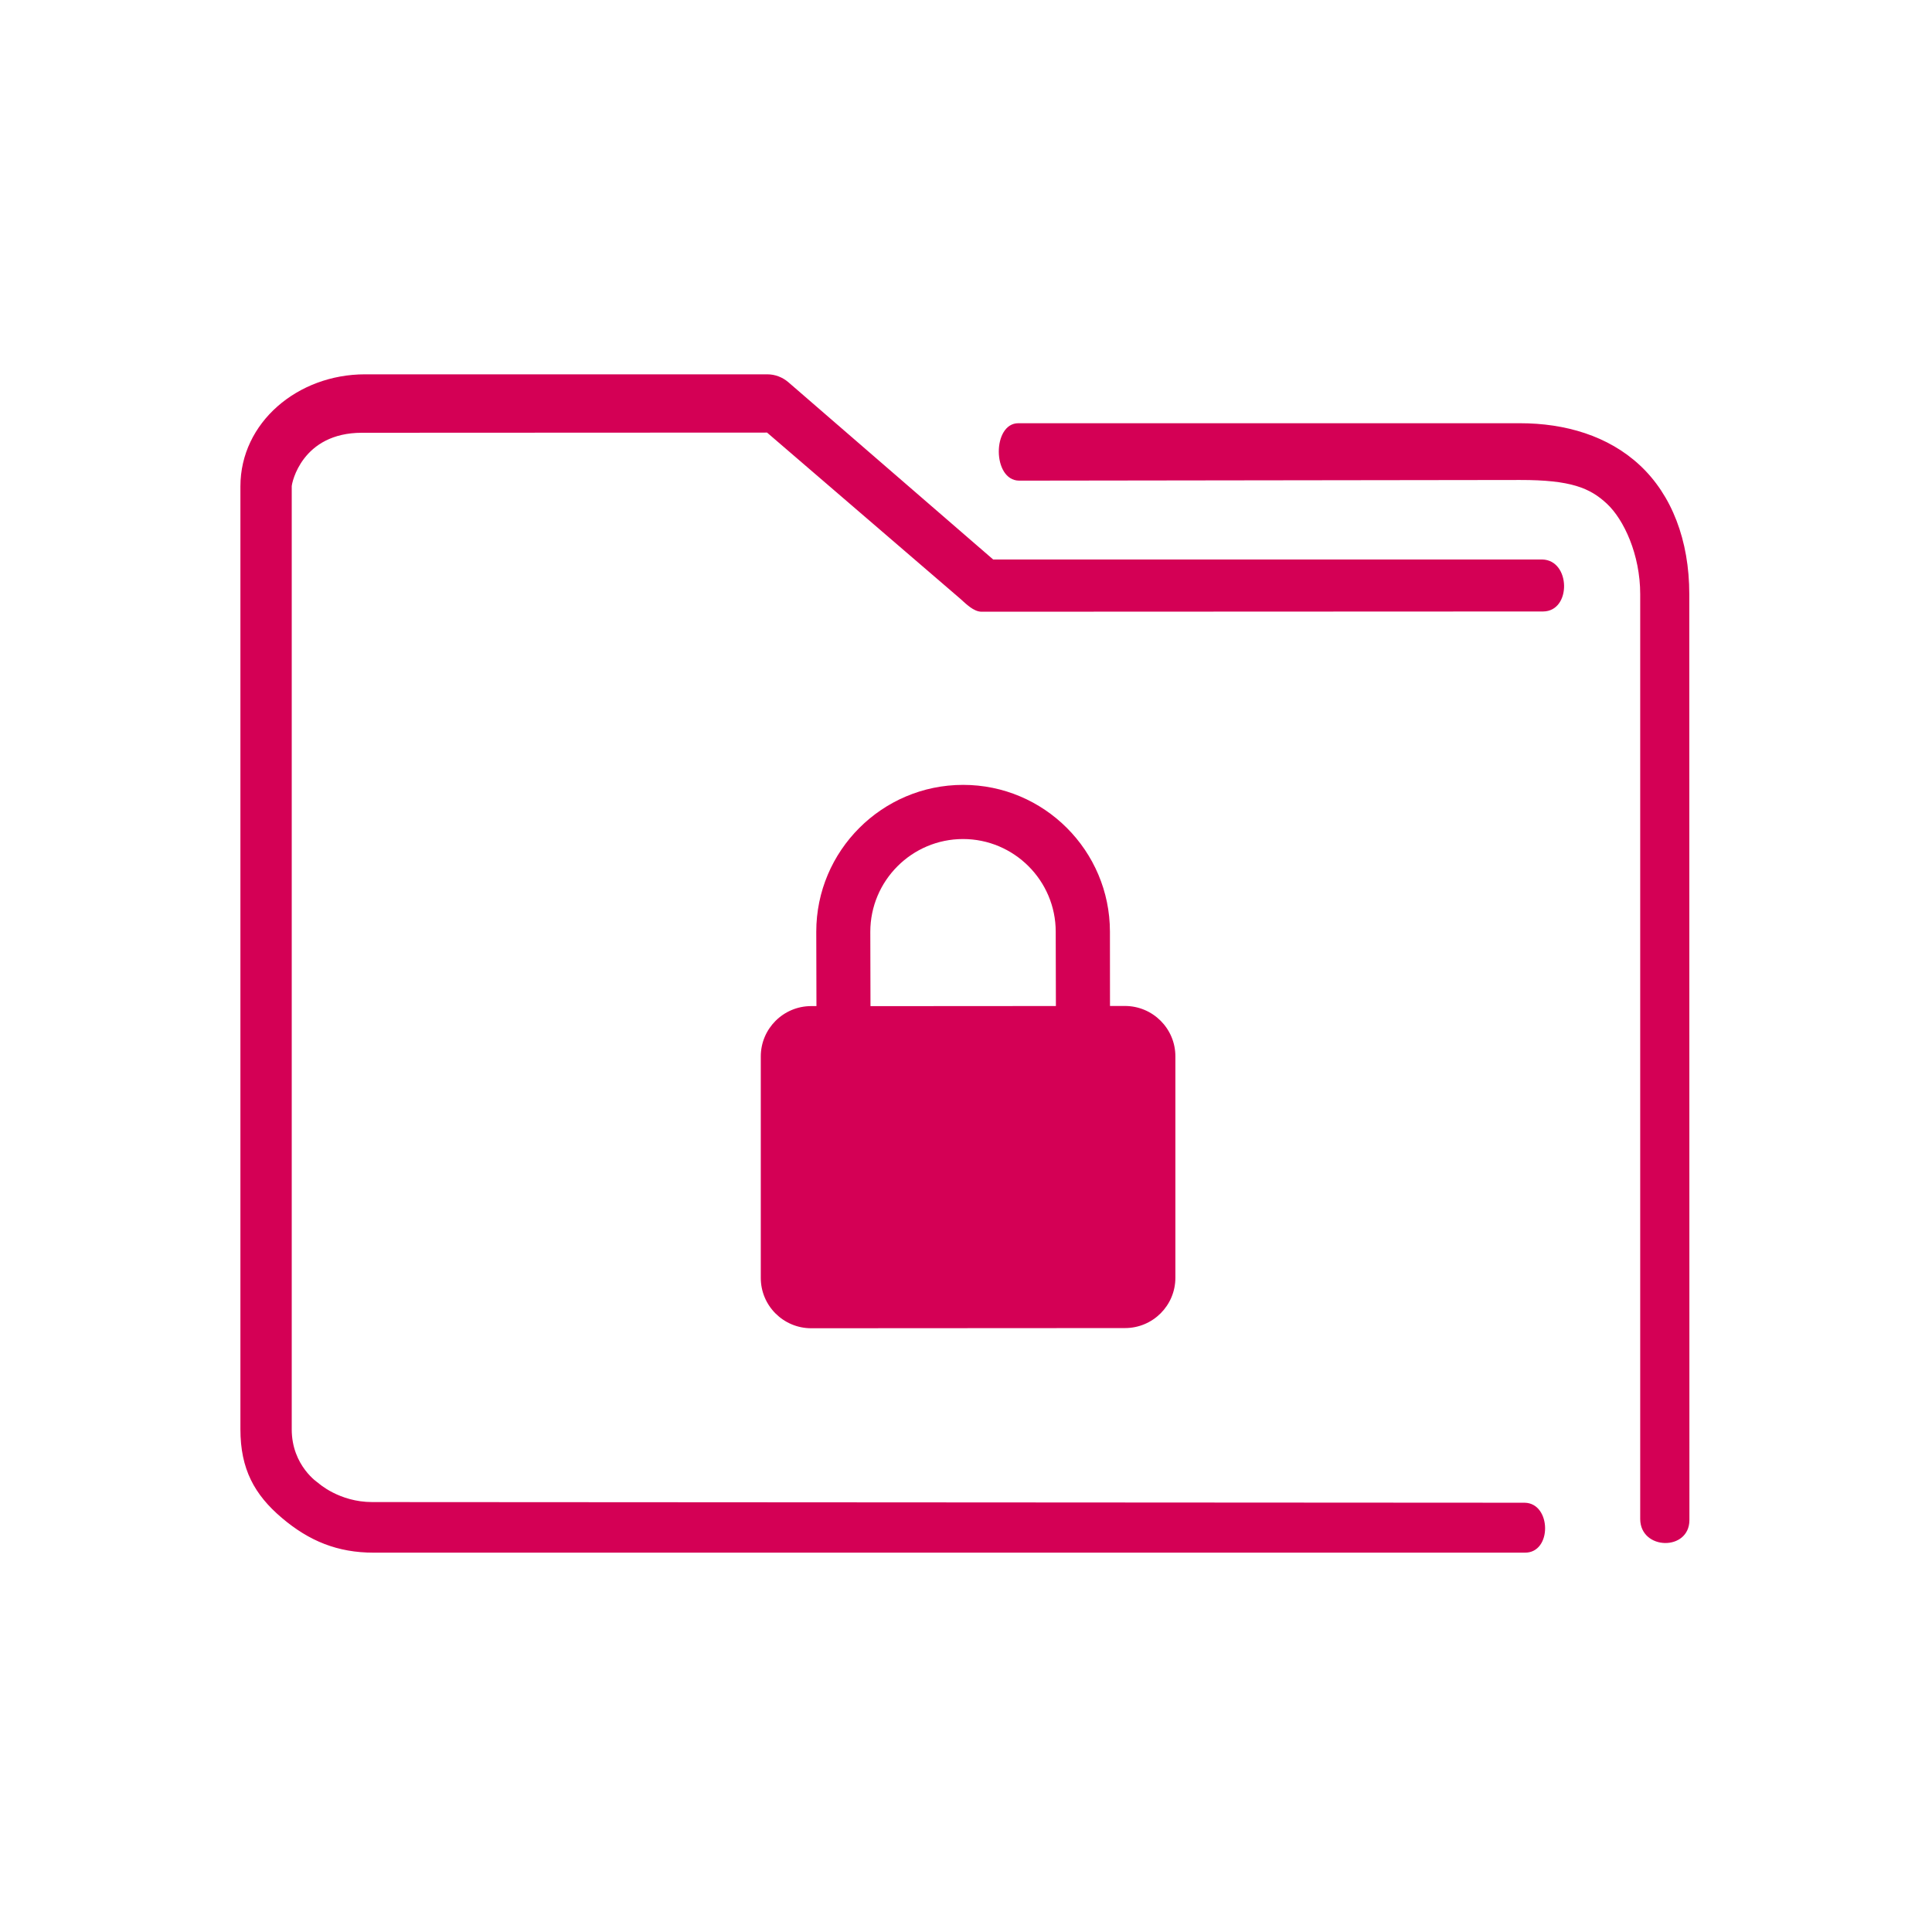
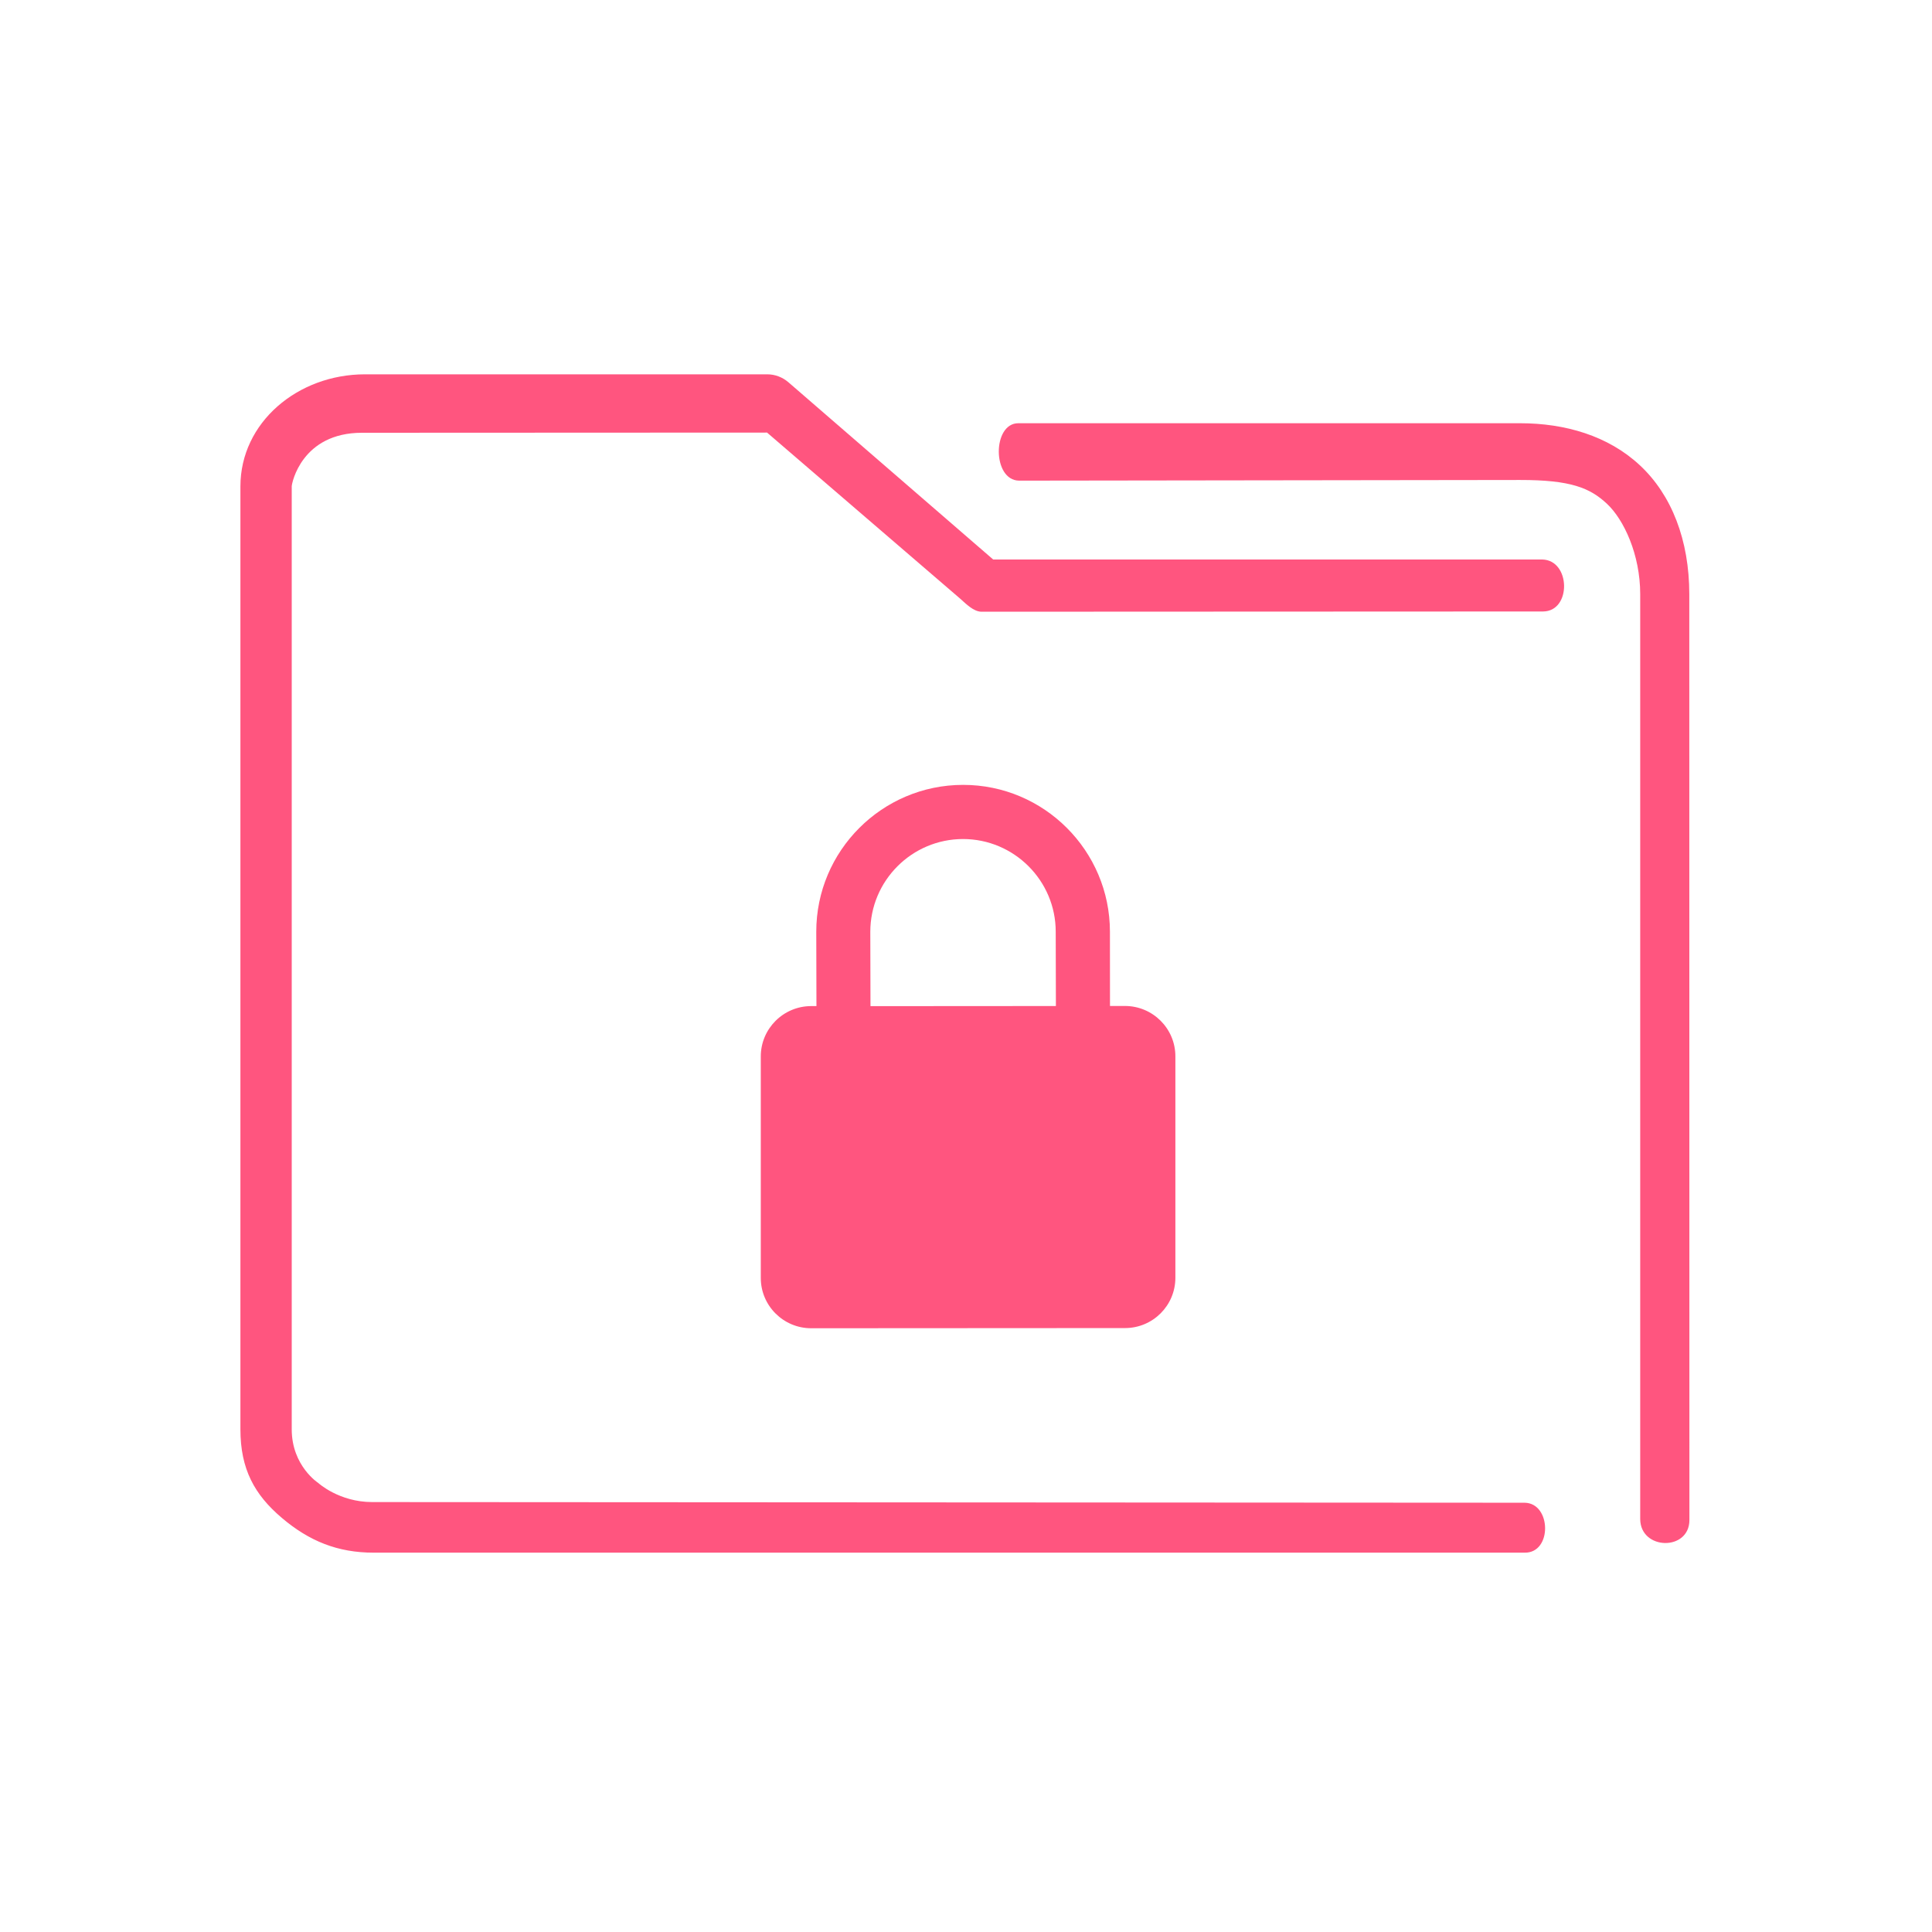
<svg xmlns="http://www.w3.org/2000/svg" width="32" height="32" version="1.1" id="svg12">
  <defs id="defs16" />
  <g id="plasmavault_error">
    <g id="g841">
      <rect style="opacity:0.001" width="32" height="32" x="0" y="0" id="rect7" />
-       <path style="color:#000000;font-style:normal;font-variant:normal;font-weight:normal;font-stretch:normal;font-size:medium;line-height:normal;font-family:Sans;-inkscape-font-specification:Sans;text-indent:0;text-align:start;text-decoration:none;text-decoration-line:none;letter-spacing:normal;word-spacing:normal;text-transform:none;writing-mode:lr-tb;direction:ltr;baseline-shift:baseline;text-anchor:start;display:inline;overflow:visible;visibility:visible;fill:#d40055;fill-opacity:1;fill-rule:nonzero;stroke:none;stroke-width:1.103;marker:none;enable-background:accumulate" d="m 6.044,6.2 c -1.112,0 -2.062,0.797 -2.062,1.856 V 23.674 c 0,0.659 0.233,1.083 0.686,1.467 0.453,0.384 0.923,0.576 1.522,0.576 H 25.253 C 25.711,25.725 25.698,24.897 25.253,24.89 L 6.164,24.879 c -0.548,-3.16e-4 -0.891,-0.315 -0.891,-0.315 0,0 -0.441,-0.283 -0.441,-0.89 V 8.056 C 4.832,8 5,7.168 5.995,7.168 l 6.71,-0.003 3.2,2.752 c 0.097,0.087 0.22,0.212 0.349,0.215 l 9.304,-0.004 c 0.474,-0.003 0.459,-0.853 -0.015,-0.861 H 16.45 L 13.058,6.331 C 12.96,6.247 12.837,6.2 12.709,6.2 Z m 10.823,0.81 c -0.433,-0.001 -0.434,0.944 0.011,0.951 L 25.177,7.95 C 26.018,7.949 26.335,8.082 26.615,8.343 26.895,8.604 27.167,9.183 27.167,9.842 v 15.318 c 0.003,0.518 0.813,0.535 0.815,0.018 L 27.98,9.842 C 27.98,8.947 27.688,8.197 27.162,7.707 26.637,7.217 25.922,7.01 25.177,7.01 h -8.258 c -0.017,-8.364e-4 -0.034,-8.364e-4 -0.051,0 z" id="path2-3" />
-       <path d="M 18.632,16.662 H 18.385 l -0.001,-1.231 c -0.001,-1.341 -1.092,-2.432 -2.433,-2.431 -1.341,0.001 -2.432,1.092 -2.431,2.433 l 0.003,1.231 h -0.088 c -0.461,0.001 -0.835,0.375 -0.834,0.836 v 3.665 C 12.6,21.626 12.975,22 13.436,22 l 5.198,-0.003 c 0.461,0 0.835,-0.374 0.834,-0.835 v -3.666 c 0,-0.461 -0.375,-0.834 -0.836,-0.834 z m -4.214,0.003 -0.003,-1.231 c 0,-0.847 0.688,-1.536 1.535,-1.537 0.847,0 1.536,0.689 1.536,1.535 l 0.003,1.231 z" id="path2" style="fill:#d40055;fill-opacity:1;stroke-width:0.1" />
+       <path style="color:#000000;font-style:normal;font-variant:normal;font-weight:normal;font-stretch:normal;font-size:medium;line-height:normal;font-family:Sans;-inkscape-font-specification:Sans;text-indent:0;text-align:start;text-decoration:none;text-decoration-line:none;letter-spacing:normal;word-spacing:normal;text-transform:none;writing-mode:lr-tb;direction:ltr;baseline-shift:baseline;text-anchor:start;display:inline;overflow:visible;visibility:visible;fill:#ff557f;fill-opacity:1;fill-rule:nonzero;stroke:none;stroke-width:1.103;marker:none;enable-background:accumulate" d="m 6.044,6.2 c -1.112,0 -2.062,0.797 -2.062,1.856 V 23.674 c 0,0.659 0.233,1.083 0.686,1.467 0.453,0.384 0.923,0.576 1.522,0.576 H 25.253 C 25.711,25.725 25.698,24.897 25.253,24.89 L 6.164,24.879 c -0.548,-3.16e-4 -0.891,-0.315 -0.891,-0.315 0,0 -0.441,-0.283 -0.441,-0.89 V 8.056 C 4.832,8 5,7.168 5.995,7.168 l 6.71,-0.003 3.2,2.752 c 0.097,0.087 0.22,0.212 0.349,0.215 l 9.304,-0.004 c 0.474,-0.003 0.459,-0.853 -0.015,-0.861 H 16.45 L 13.058,6.331 C 12.96,6.247 12.837,6.2 12.709,6.2 Z m 10.823,0.81 c -0.433,-0.001 -0.434,0.944 0.011,0.951 L 25.177,7.95 C 26.018,7.949 26.335,8.082 26.615,8.343 26.895,8.604 27.167,9.183 27.167,9.842 v 15.318 c 0.003,0.518 0.813,0.535 0.815,0.018 L 27.98,9.842 C 27.98,8.947 27.688,8.197 27.162,7.707 26.637,7.217 25.922,7.01 25.177,7.01 h -8.258 c -0.017,-8.364e-4 -0.034,-8.364e-4 -0.051,0 z" id="path2-3" />
+       <path d="M 18.632,16.662 H 18.385 l -0.001,-1.231 c -0.001,-1.341 -1.092,-2.432 -2.433,-2.431 -1.341,0.001 -2.432,1.092 -2.431,2.433 l 0.003,1.231 h -0.088 c -0.461,0.001 -0.835,0.375 -0.834,0.836 v 3.665 C 12.6,21.626 12.975,22 13.436,22 l 5.198,-0.003 c 0.461,0 0.835,-0.374 0.834,-0.835 v -3.666 c 0,-0.461 -0.375,-0.834 -0.836,-0.834 z m -4.214,0.003 -0.003,-1.231 c 0,-0.847 0.688,-1.536 1.535,-1.537 0.847,0 1.536,0.689 1.536,1.535 l 0.003,1.231 z" id="path2" style="fill:#ff557f;fill-opacity:1;stroke-width:0.1" />
    </g>
  </g>
  <g id="22-22-plasmavault_error" transform="translate(32,10)">
    <g id="g911">
      <rect style="opacity:0.001" width="22" height="22" x="0" y="0" id="rect2" />
-       <path style="color:#000000;font-style:normal;font-variant:normal;font-weight:normal;font-stretch:normal;font-size:medium;line-height:normal;font-family:Sans;-inkscape-font-specification:Sans;text-indent:0;text-align:start;text-decoration:none;text-decoration-line:none;letter-spacing:normal;word-spacing:normal;text-transform:none;writing-mode:lr-tb;direction:ltr;baseline-shift:baseline;text-anchor:start;display:inline;overflow:visible;visibility:visible;fill:#d40055;fill-opacity:1;fill-rule:nonzero;stroke:none;stroke-width:0.735;marker:none;enable-background:accumulate" d="m 4.375,4.5 c -0.741,0 -1.375,0.532 -1.375,1.237 V 16.15 c 0,0.44 0.155,0.722 0.457,0.978 0.302,0.256 0.615,0.384 1.015,0.384 H 17.181 c 0.305,0.005 0.296,-0.614 7.2e-5,-0.618 L 4.455,16.886 c -0.266,-1.47e-4 -0.552,-0.205 -0.552,-0.205 0,0 -0.269,-0.19 -0.269,-0.531 V 5.737 C 3.633,5.568 3.906,5.145 4.342,5.145 L 8.815,5.143 10.948,7.045 c 0.064,0.058 0.147,0.141 0.233,0.143 l 6.203,-0.003 c 0.316,-0.002 0.306,-0.635 -0.01,-0.64 H 11.312 L 9.051,4.587 C 8.985,4.531 8.903,4.5 8.818,4.5 Z m 7.215,0.54 c -0.289,-7.435e-4 -0.289,0.697 0.007,0.701 l 5.532,-0.008 c 0.561,-8.106e-4 0.748,0.103 0.935,0.277 C 18.251,6.185 18.39,6.489 18.39,6.928 V 17.14 c 0.002,0.346 0.609,0.357 0.61,0.012 L 18.999,6.928 C 18.999,6.331 18.804,5.832 18.453,5.505 18.103,5.178 17.626,5.04 17.13,5.04 h -5.505 c -0.011,-5.576e-4 -0.023,-5.576e-4 -0.034,0 z" id="path2-3-6" />
-       <path d="M 12.821,11.441 H 12.657 l -9.35e-4,-0.821 C 12.655,9.727 11.928,8.999 11.034,9 10.14,9.001 9.413,9.728 9.413,10.622 l 0.001,0.821 h -0.059 c -0.307,6.21e-4 -0.557,0.25 -0.556,0.557 v 2.443 C 8.8,14.751 9.05,15 9.357,15 l 3.465,-0.002 c 0.307,0 0.557,-0.249 0.556,-0.557 v -2.444 c 0,-0.307 -0.25,-0.556 -0.557,-0.556 z m -2.809,0.002 -0.001,-0.821 c 0,-0.565 0.459,-1.024 1.023,-1.025 0.565,0 1.024,0.459 1.024,1.023 l 0.002,0.821 z" id="path2-7" style="fill:#d40055;fill-opacity:1;stroke-width:0.067" />
+       <path style="color:#000000;font-style:normal;font-variant:normal;font-weight:normal;font-stretch:normal;font-size:medium;line-height:normal;font-family:Sans;-inkscape-font-specification:Sans;text-indent:0;text-align:start;text-decoration:none;text-decoration-line:none;letter-spacing:normal;word-spacing:normal;text-transform:none;writing-mode:lr-tb;direction:ltr;baseline-shift:baseline;text-anchor:start;display:inline;overflow:visible;visibility:visible;fill:#ff557f;fill-opacity:1;fill-rule:nonzero;stroke:none;stroke-width:0.735;marker:none;enable-background:accumulate" d="m 4.375,4.5 c -0.741,0 -1.375,0.532 -1.375,1.237 V 16.15 c 0,0.44 0.155,0.722 0.457,0.978 0.302,0.256 0.615,0.384 1.015,0.384 H 17.181 c 0.305,0.005 0.296,-0.614 7.2e-5,-0.618 L 4.455,16.886 c -0.266,-1.47e-4 -0.552,-0.205 -0.552,-0.205 0,0 -0.269,-0.19 -0.269,-0.531 V 5.737 C 3.633,5.568 3.906,5.145 4.342,5.145 L 8.815,5.143 10.948,7.045 c 0.064,0.058 0.147,0.141 0.233,0.143 l 6.203,-0.003 c 0.316,-0.002 0.306,-0.635 -0.01,-0.64 H 11.312 L 9.051,4.587 C 8.985,4.531 8.903,4.5 8.818,4.5 Z m 7.215,0.54 c -0.289,-7.435e-4 -0.289,0.697 0.007,0.701 l 5.532,-0.008 c 0.561,-8.106e-4 0.748,0.103 0.935,0.277 C 18.251,6.185 18.39,6.489 18.39,6.928 V 17.14 c 0.002,0.346 0.609,0.357 0.61,0.012 L 18.999,6.928 C 18.999,6.331 18.804,5.832 18.453,5.505 18.103,5.178 17.626,5.04 17.13,5.04 h -5.505 c -0.011,-5.576e-4 -0.023,-5.576e-4 -0.034,0 z" id="path2-3-6" />
+       <path d="M 12.821,11.441 H 12.657 l -9.35e-4,-0.821 C 12.655,9.727 11.928,8.999 11.034,9 10.14,9.001 9.413,9.728 9.413,10.622 l 0.001,0.821 h -0.059 c -0.307,6.21e-4 -0.557,0.25 -0.556,0.557 v 2.443 C 8.8,14.751 9.05,15 9.357,15 l 3.465,-0.002 c 0.307,0 0.557,-0.249 0.556,-0.557 v -2.444 c 0,-0.307 -0.25,-0.556 -0.557,-0.556 z m -2.809,0.002 -0.001,-0.821 c 0,-0.565 0.459,-1.024 1.023,-1.025 0.565,0 1.024,0.459 1.024,1.023 l 0.002,0.821 z" id="path2-7" style="fill:#ff557f;fill-opacity:1;stroke-width:0.067" />
    </g>
  </g>
</svg>
